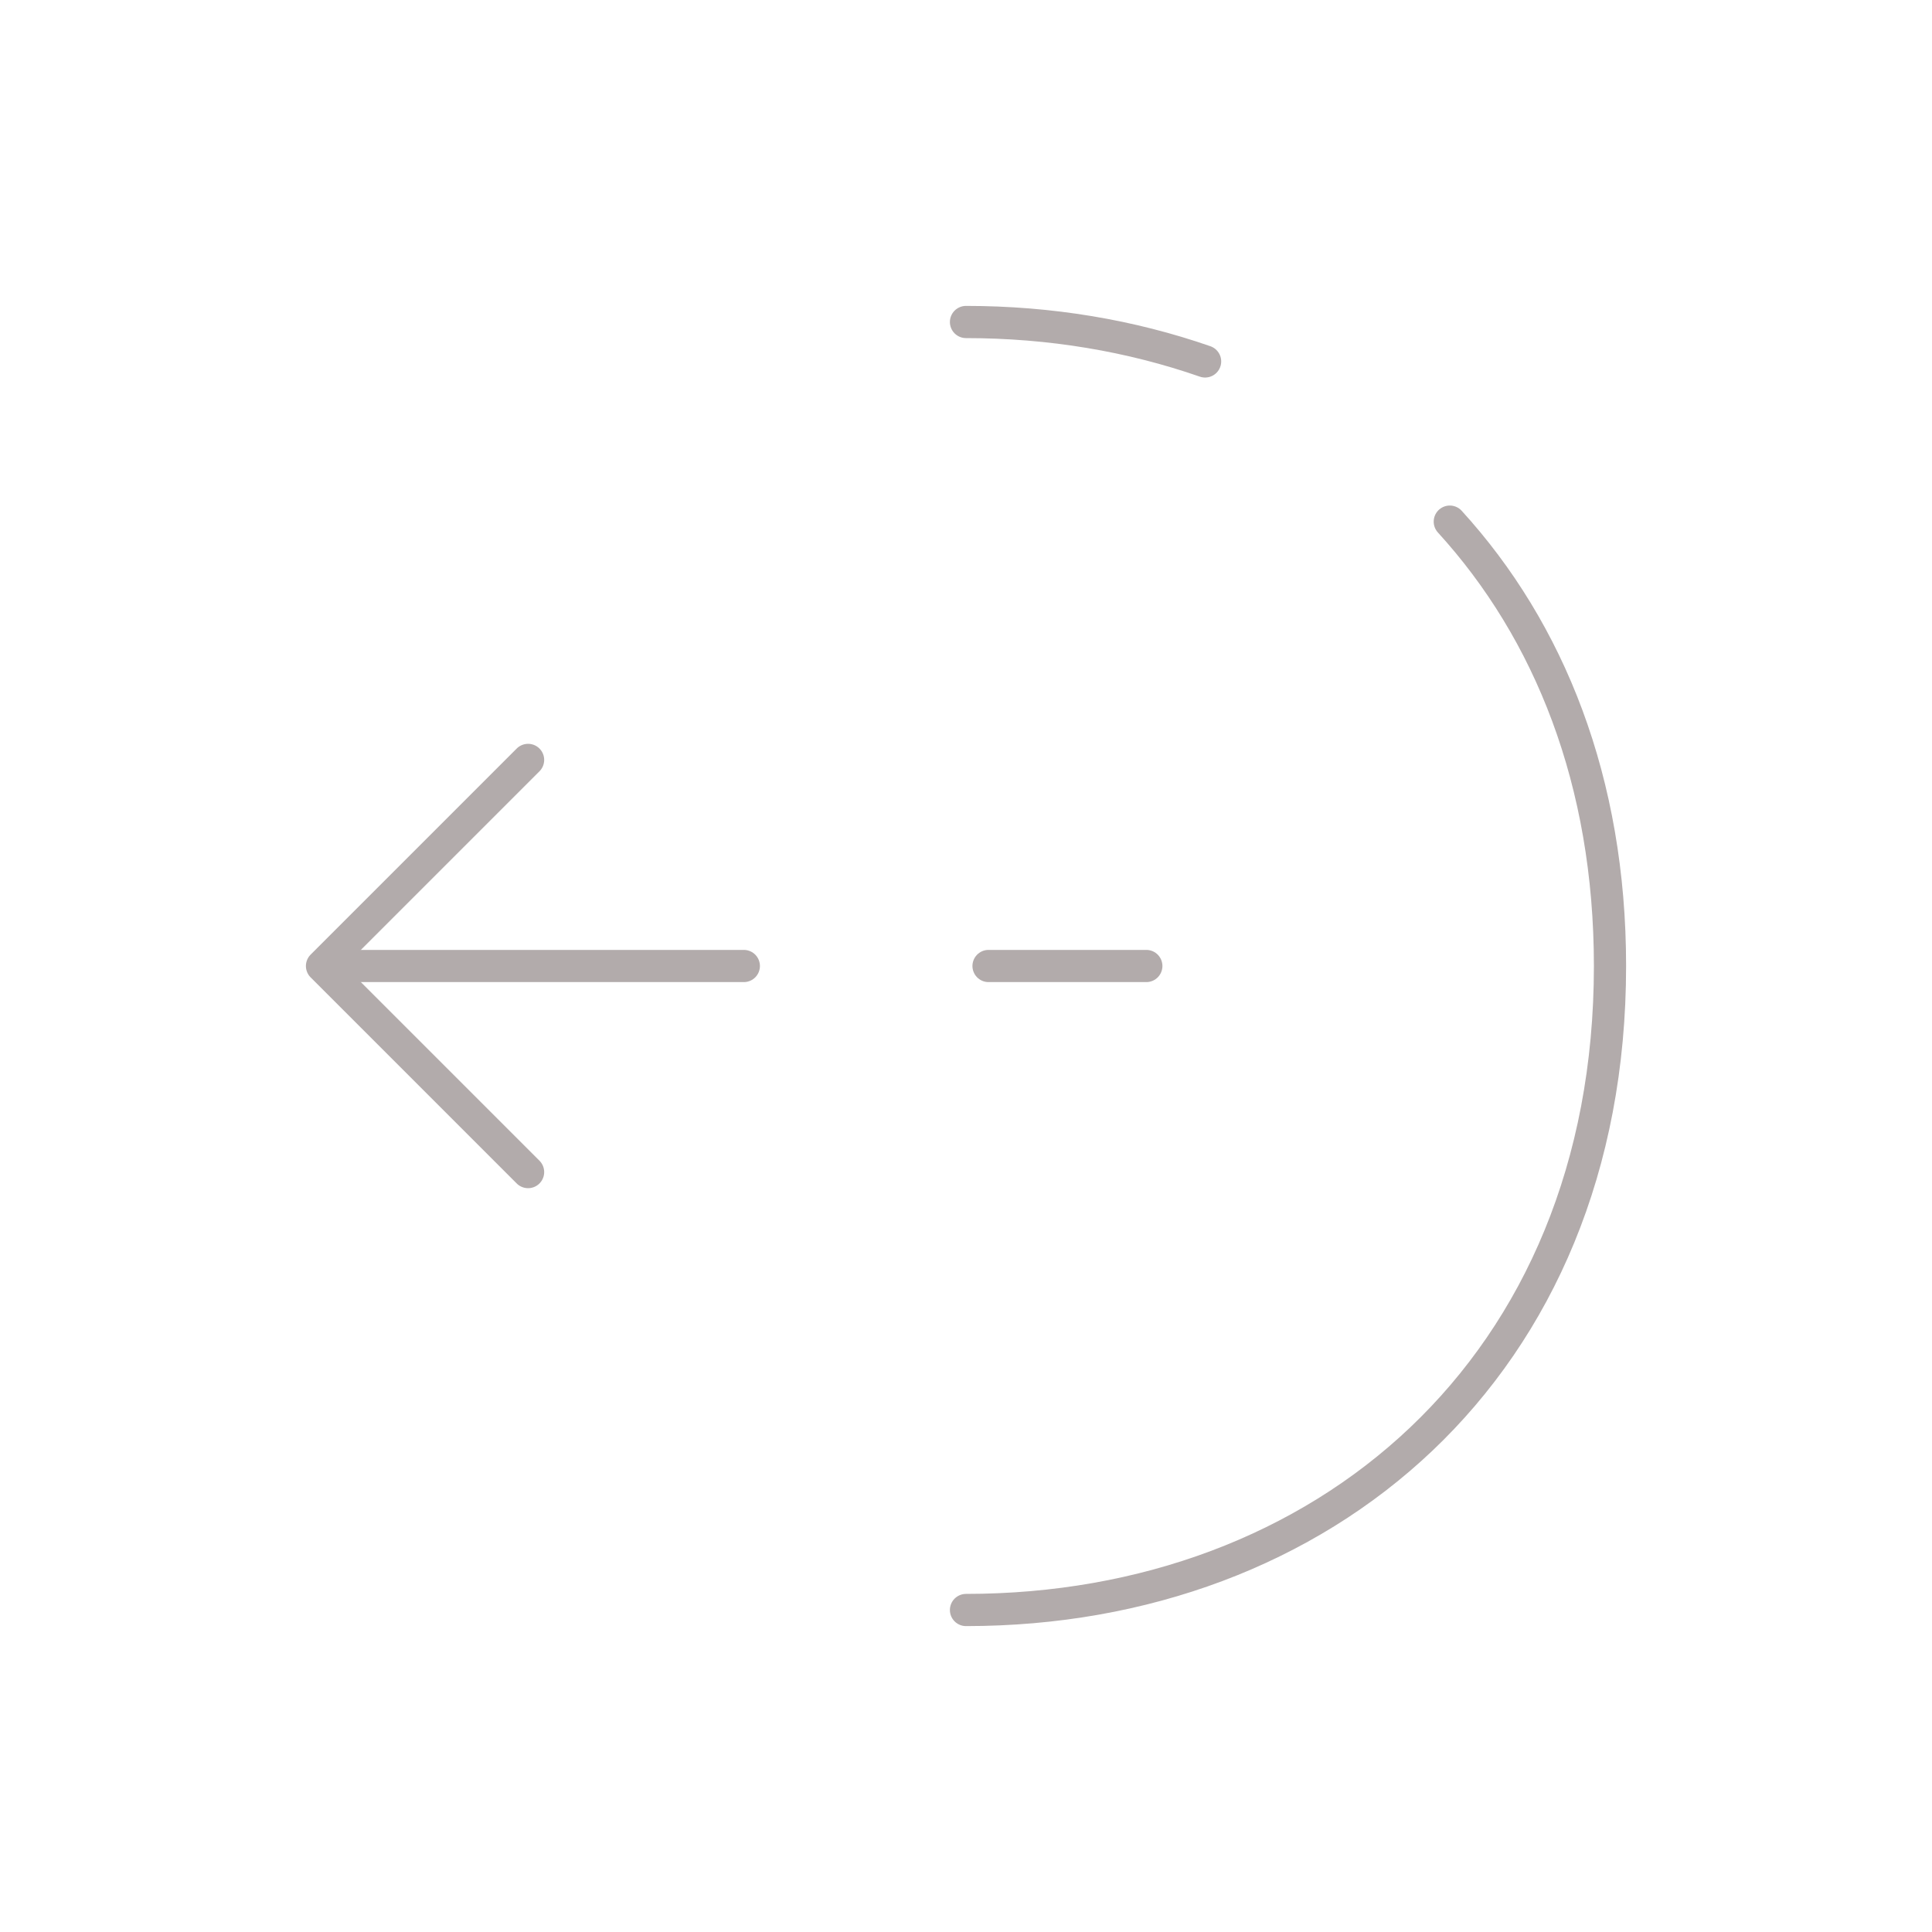
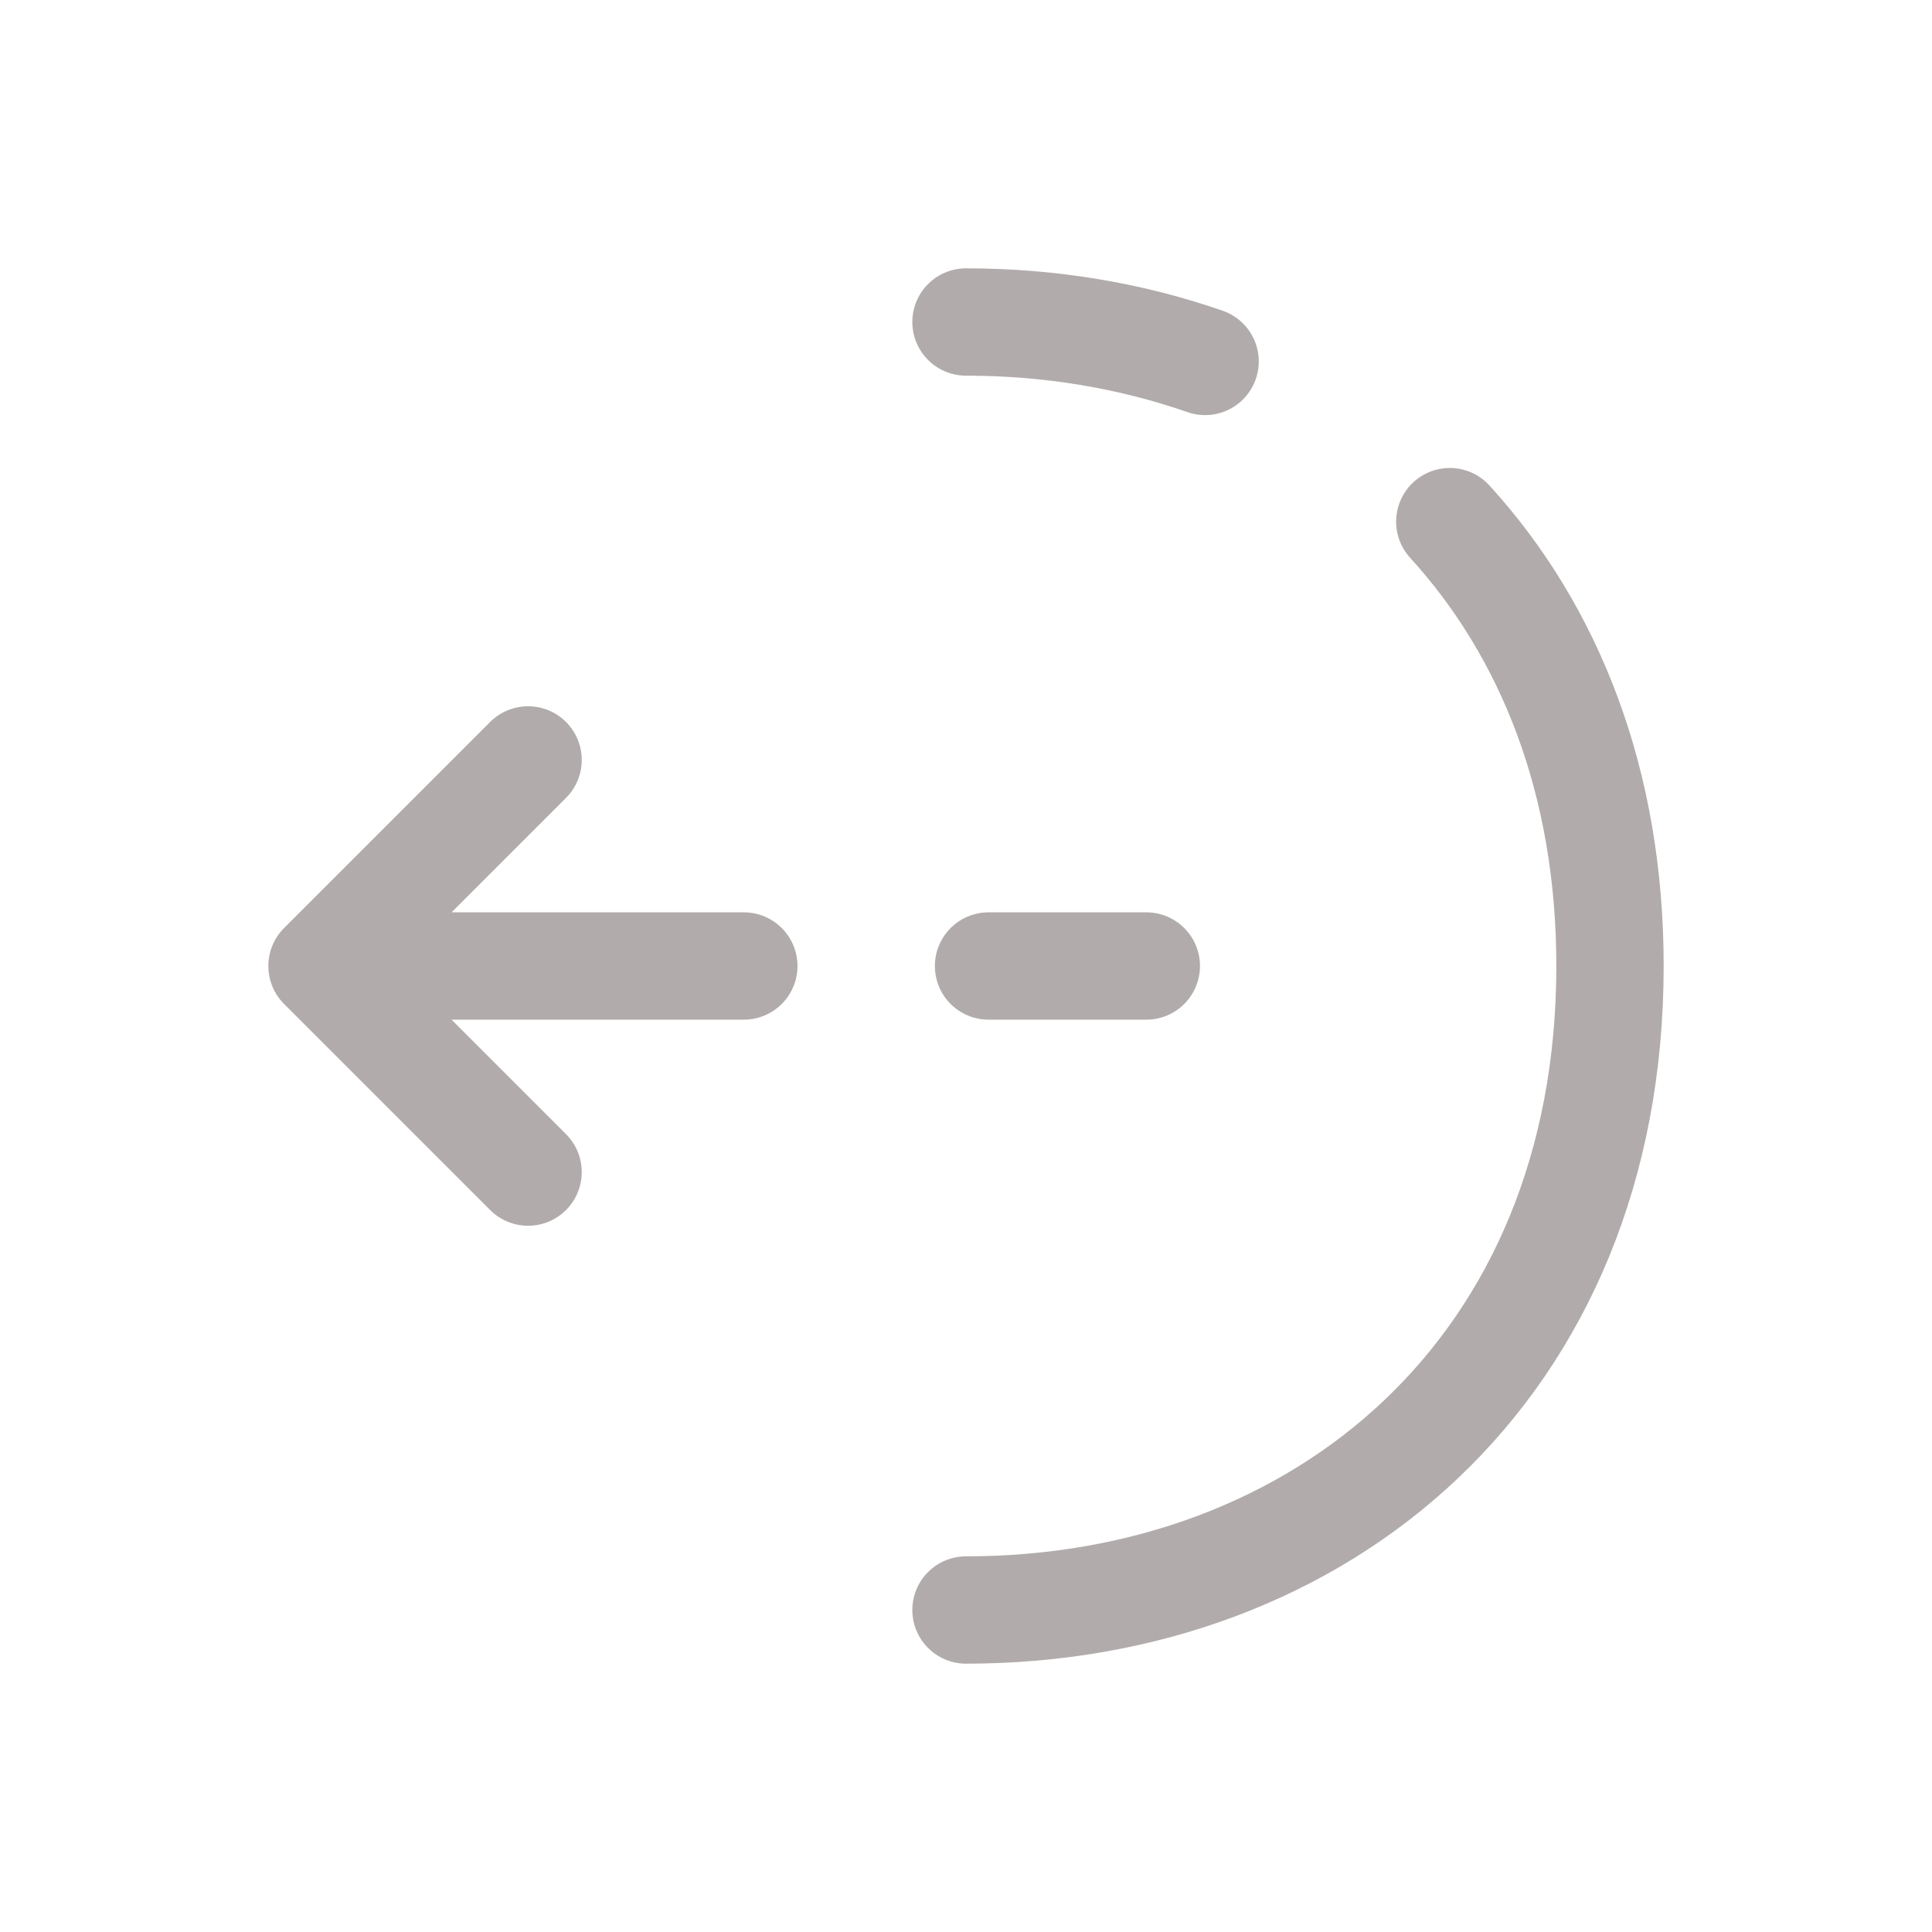
<svg xmlns="http://www.w3.org/2000/svg" width="90" height="90" viewBox="0 0 90 90" fill="none">
-   <path d="M24.6 54.6L15 45L24.6 35.4" stroke="#B2ABAB" stroke-width="1.5" stroke-miterlimit="10" stroke-linecap="round" stroke-linejoin="round" />
-   <path d="M34.65 45H15.263" stroke="#B2ABAB" stroke-width="1.5" stroke-miterlimit="10" stroke-linecap="round" stroke-linejoin="round" />
-   <path d="M53.4 45H46.05" stroke="#B2ABAB" stroke-width="1.5" stroke-miterlimit="10" stroke-linecap="round" stroke-linejoin="round" />
-   <path d="M67.537 24.3C72.188 29.4 75 36.413 75 45C75 63.75 61.575 75 45 75" stroke="#B2ABAB" stroke-width="1.5" stroke-miterlimit="10" stroke-linecap="round" stroke-linejoin="round" />
-   <path d="M45 15C48.938 15 52.688 15.637 56.138 16.837" stroke="#B2ABAB" stroke-width="1.5" stroke-miterlimit="10" stroke-linecap="round" stroke-linejoin="round" />
+   <path d="M24.6 54.6L15 45L24.6 35.4" stroke="#B2ABAB" stroke-width="5" stroke-miterlimit="10" stroke-linecap="round" stroke-linejoin="round" />
+   <path d="M34.65 45H15.263" stroke="#B2ABAB" stroke-width="5" stroke-miterlimit="10" stroke-linecap="round" stroke-linejoin="round" />
+   <path d="M53.4 45H46.05" stroke="#B2ABAB" stroke-width="5" stroke-miterlimit="10" stroke-linecap="round" stroke-linejoin="round" />
+   <path d="M67.537 24.3C72.188 29.4 75 36.413 75 45C75 63.75 61.575 75 45 75" stroke="#B2ABAB" stroke-width="5" stroke-miterlimit="10" stroke-linecap="round" stroke-linejoin="round" />
+   <path d="M45 15C48.938 15 52.688 15.637 56.138 16.837" stroke="#B2ABAB" stroke-width="5" stroke-miterlimit="10" stroke-linecap="round" stroke-linejoin="round" />
</svg>
